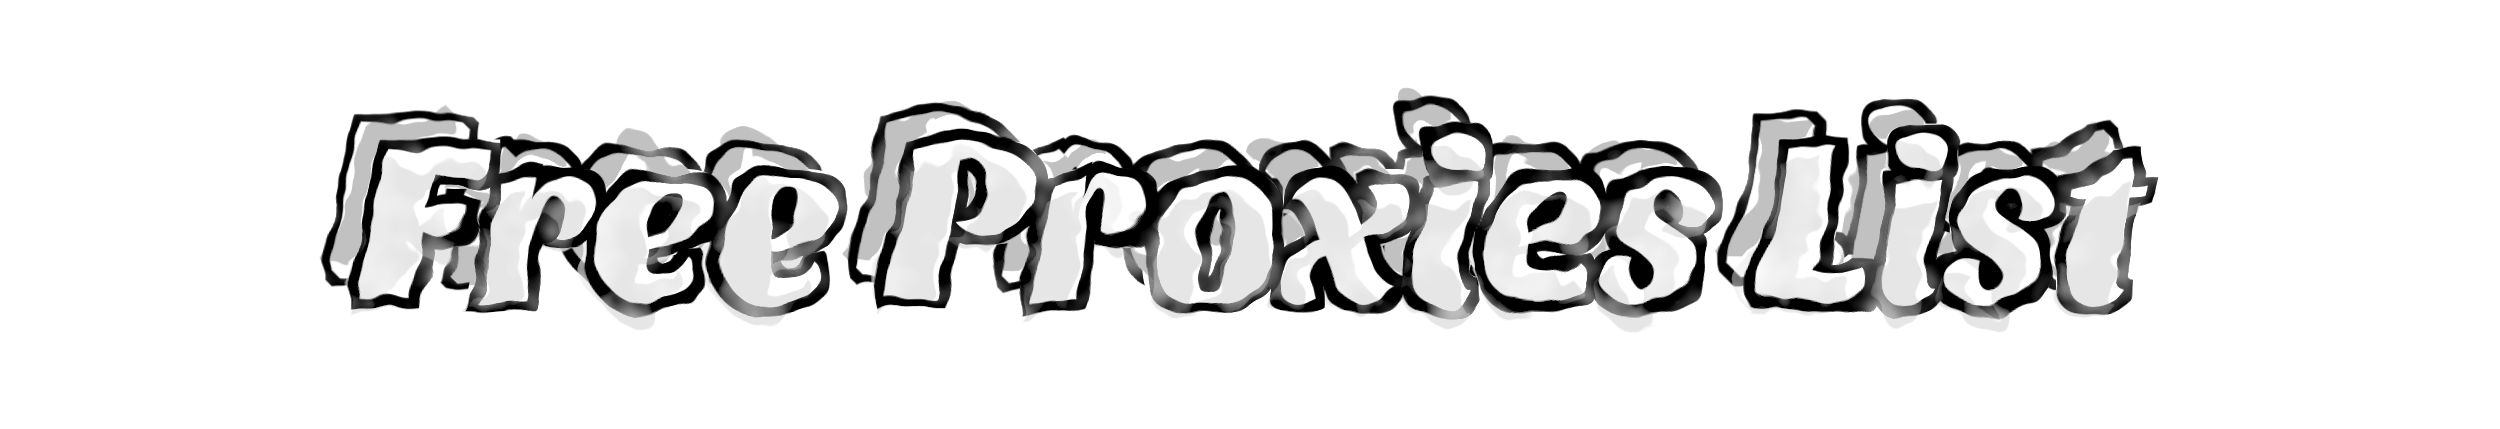
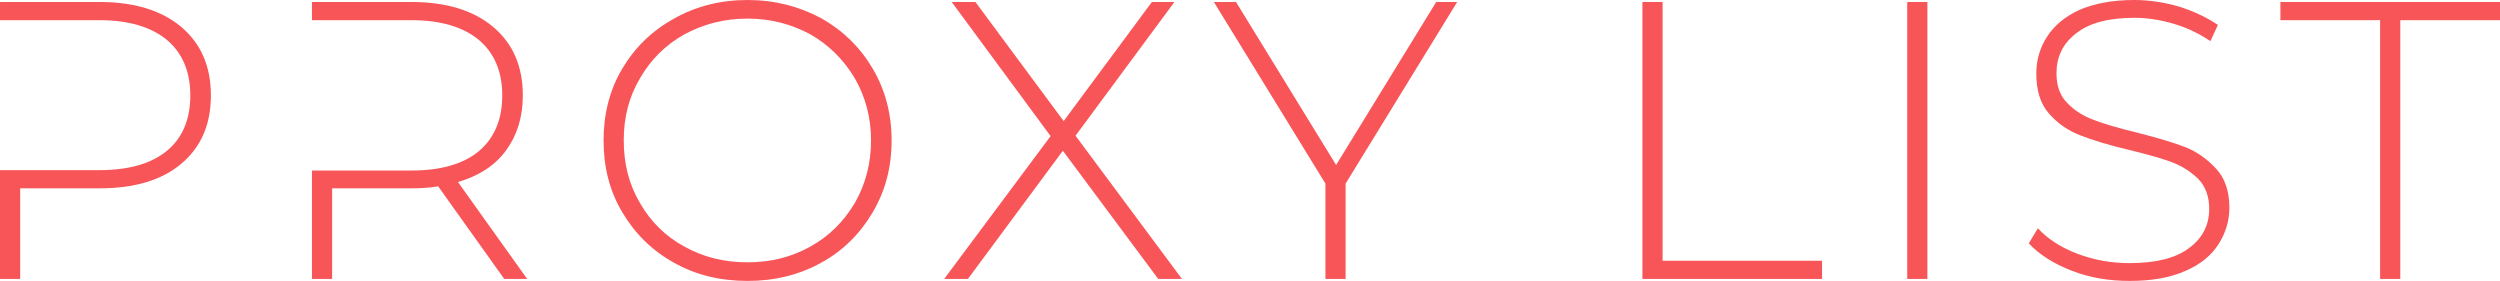
- <svg xmlns="http://www.w3.org/2000/svg" width="705.194px" height="120.8px" viewBox="-102.597 14.6 705.194 120.8" style="background: rgba(0, 0, 0, 0);" preserveAspectRatio="xMidYMid">
-   <defs>
-     <filter id="editing-scratch" x="-100%" y="-100%" width="300%" height="300%">
-       <feFlood flood-color="#ddd" flood-opacity="0.75" result="COLOR-blu" />
-       <feFlood flood-color="#666" flood-opacity="0.4" result="COLOR-red" />
-       <feTurbulence baseFrequency=".05" type="fractalNoise" numOctaves="3" seed="0" result="Texture_10" />
-       <feColorMatrix type="matrix" values="0 0 0 0 0,     0 0 0 0 0,     0 0 0 0 0,     0 0 0 -2.1 1.1" in="Texture_10" result="Texture_20" />
-       <feColorMatrix result="Texture_30" type="matrix" values="0 0 0 0 0,     0 0 0 0 0,     0 0 0 0 0,     0 0 0 -1.7 1.8" in="Texture_10" />
-       <feOffset dx="-3" dy="4" in="SourceAlpha" result="FILL_10" />
-       <feDisplacementMap scale="17" in="FILL_10" in2="Texture_10" result="FILL_20" />
-       <feComposite operator="in" in="Texture_30" in2="FILL_20" result="FILL_40" />
-       <feComposite operator="in" in="COLOR-blu" in2="FILL_40" result="FILL_50" />
-       <feMorphology operator="dilate" radius="3" in="SourceGraphic" result="OUTLINE_10" />
-       <feComposite operator="out" in="OUTLINE_10" in2="SourceGraphic" result="OUTLINE_20" />
-       <feDisplacementMap scale="7" in="OUTLINE_20" in2="Texture_10" result="OUTLINE_30" />
-       <feComposite operator="arithmetic" k2="-1" k3="1" in="Texture_20" in2="OUTLINE_30" result="OUTLINE_40" />
-       <feConvolveMatrix order="8,8" divisor="1" kernelMatrix="1 0 0 0 0 0 0 0 0 1 0 0 0 0 0 0 0 0 1 0 0 0 0 0 0 0 0 1 0 0 0 0 0 0 0 0 1 0 0 0 0 0 0 0 0 1 0 0 0 0 0 0 0 0 1 0 0 0 0 0 0 0 0 1 " in="SourceGraphic" result="BEVEL_10" />
-       <feMorphology operator="dilate" radius="2" in="BEVEL_10" result="BEVEL_20" />
-       <feComposite operator="out" in="BEVEL_20" in2="BEVEL_10" result="BEVEL_30" />
-       <feDisplacementMap scale="7" in="BEVEL_30" in2="Texture_10" result="BEVEL_40" />
-       <feComposite operator="arithmetic" k2="-1" k3="1" in="Texture_20" in2="BEVEL_40" result="BEVEL_50" />
-       <feOffset dx="-7" dy="-7" in="BEVEL_50" result="BEVEL_60" />
-       <feComposite operator="out" in="BEVEL_60" in2="OUTLINE_10" result="BEVEL_70" />
-       <feOffset dx="-9" dy="-9" in="BEVEL_10" result="BEVEL-FILL_10" />
-       <feComposite operator="out" in="BEVEL-FILL_10" in2="OUTLINE_10" result="BEVEL-FILL_20" />
-       <feDisplacementMap scale="17" in="BEVEL-FILL_20" in2="Texture_10" result="BEVEL-FILL_30" />
-       <feComposite operator="in" in="COLOR-red" in2="BEVEL-FILL_30" result="BEVEL-FILL_50" />
-       <feMerge result="merge2">
-         <feMergeNode in="BEVEL-FILL_50" />
-         <feMergeNode in="BEVEL_70" />
-         <feMergeNode in="FILL_50" />
-         <feMergeNode in="OUTLINE_40" />
-       </feMerge>
-     </filter>
-   </defs>
-   <g filter="url(#editing-scratch)">
-     <g transform="translate(-1.362632, 99)">
-       <path d="M30.21-33.92L30.21-33.92L30.21-33.92Q25.02-33.92 21.25-35.65L21.25-35.65L19.20-25.28L31.55-25.28L31.55-25.28Q31.55-21.89 29.86-19.74L29.86-19.74L29.86-19.74Q28.16-17.60 25.09-17.60L25.09-17.60L25.09-17.60Q21.76-17.60 18.69-18.82L18.69-18.82L18.69-18.82Q18.05-19.07 17.98-19.14L17.98-19.14L14.34 0L0.38 0L8.51-42.24L37.06-42.24L37.06-42.24Q37.06-38.34 35.23-36.13L35.23-36.13L35.23-36.13Q33.41-33.92 30.21-33.92ZM54.98-17.98L54.98-17.98L54.98-17.98Q57.28-22.08 57.28-26.24L57.28-26.24L57.28-26.24Q57.28-28.99 55.30-28.99L55.30-28.99L55.30-28.99Q53.76-28.99 52.16-26.37L52.16-26.37L52.16-26.37Q50.50-23.74 49.98-20.35L49.98-20.35L46.66 0L33.41 1.28L39.94-32.64L50.50-33.92L49.34-27.46L49.34-27.46Q52.48-33.92 59.52-33.92L59.52-33.92L59.52-33.92Q63.23-33.92 65.25-32L65.25-32L65.25-32Q67.26-30.08 67.26-26.14L67.26-26.14L67.26-26.14Q67.26-22.21 64.67-19.71L64.67-19.71L64.67-19.71Q62.08-17.22 57.66-17.22L57.66-17.22L57.66-17.22Q55.74-17.22 54.98-17.98ZM94.21-10.82L94.21-10.82L94.21-10.82Q95.81-9.73 95.81-7.33L95.81-7.33L95.81-7.33Q95.81-4.93 94.59-3.39L94.59-3.39L94.59-3.39Q93.38-1.86 91.39-0.83L91.39-0.83L91.39-0.83Q87.30 1.28 82.88 1.28L82.88 1.28L82.88 1.28Q78.46 1.28 75.87 0.32L75.87 0.32L75.87 0.32Q73.28-0.64 71.55-2.43L71.55-2.43L71.55-2.43Q68.16-5.82 68.16-12.03L68.16-12.03L68.16-12.03Q68.16-21.70 73.41-27.58L73.41-27.58L73.41-27.58Q79.04-33.92 88.83-33.92L88.83-33.92L88.83-33.92Q94.91-33.92 97.92-31.36L97.92-31.36L97.92-31.36Q100.16-29.44 100.16-26.30L100.16-26.30L100.16-26.30Q100.16-15.04 80.70-15.04L80.70-15.04L80.70-15.04Q80.45-13.38 80.45-11.97L80.45-11.97L80.45-11.97Q80.45-9.02 81.76-7.90L81.76-7.90L81.76-7.90Q83.07-6.78 85.50-6.78L85.50-6.78L85.50-6.78Q87.94-6.78 90.53-7.90L90.53-7.90L90.53-7.90Q93.12-9.02 94.21-10.82ZM81.15-17.79L81.15-17.79L81.15-17.79Q85.70-17.79 88.32-20.61L88.32-20.61L88.32-20.61Q90.94-23.30 90.94-27.58L90.94-27.58L90.94-27.58Q90.94-29.06 90.40-29.86L90.40-29.86L90.40-29.86Q89.86-30.66 88.77-30.66L88.77-30.66L88.77-30.66Q87.68-30.66 86.75-30.24L86.75-30.24L86.75-30.24Q85.82-29.82 84.86-28.42L84.86-28.42L84.86-28.42Q82.50-25.22 81.15-17.79ZM128.26-10.82L128.26-10.82L128.26-10.82Q129.86-9.73 129.86-7.33L129.86-7.33L129.86-7.33Q129.86-4.93 128.64-3.39L128.64-3.39L128.64-3.39Q127.42-1.86 125.44-0.83L125.44-0.83L125.44-0.83Q121.34 1.28 116.93 1.28L116.93 1.28L116.93 1.28Q112.51 1.28 109.92 0.32L109.92 0.32L109.92 0.32Q107.33-0.64 105.60-2.43L105.60-2.43L105.60-2.43Q102.21-5.82 102.21-12.03L102.21-12.03L102.21-12.03Q102.21-21.70 107.46-27.58L107.46-27.58L107.46-27.58Q113.09-33.92 122.88-33.92L122.88-33.92L122.88-33.92Q128.96-33.92 131.97-31.36L131.97-31.36L131.97-31.36Q134.21-29.44 134.21-26.30L134.21-26.30L134.21-26.30Q134.21-15.04 114.75-15.04L114.75-15.04L114.75-15.04Q114.50-13.38 114.50-11.97L114.50-11.97L114.50-11.97Q114.50-9.02 115.81-7.90L115.81-7.90L115.81-7.90Q117.12-6.78 119.55-6.78L119.55-6.78L119.55-6.78Q121.98-6.78 124.58-7.90L124.58-7.90L124.58-7.90Q127.17-9.02 128.26-10.82ZM115.20-17.79L115.20-17.79L115.20-17.79Q119.74-17.79 122.37-20.61L122.37-20.61L122.37-20.61Q124.99-23.30 124.99-27.58L124.99-27.58L124.99-27.58Q124.99-29.06 124.45-29.86L124.45-29.86L124.45-29.86Q123.90-30.66 122.82-30.66L122.82-30.66L122.82-30.66Q121.73-30.66 120.80-30.24L120.80-30.24L120.80-30.24Q119.87-29.82 118.91-28.42L118.91-28.42L118.91-28.42Q116.54-25.22 115.20-17.79ZM174.59-42.69L174.59-42.69L174.59-42.69Q190.27-42.69 190.27-31.62L190.27-31.62L190.27-31.62Q190.27-25.54 186.37-21.89L186.37-21.89L186.37-21.89Q182.53-18.24 175.81-18.24L175.81-18.24L175.81-18.24Q172.67-18.24 170.24-20.03L170.24-20.03L170.24-20.03Q169.09-20.80 168.32-21.82L168.32-21.82L168.32-21.82Q172.99-21.82 175.46-24.67L175.46-24.67L175.46-24.67Q177.92-27.52 177.92-33.09L177.92-33.09L177.92-33.09Q177.92-38.66 172.42-38.66L172.42-38.66L170.88-38.66L170.88-38.66Q170.50-38.66 170.18-38.59L170.18-38.59L162.82 0L148.93 0L156.80-41.92L156.80-41.92Q163.65-42.56 167.62-42.62L167.62-42.62L167.62-42.62Q171.58-42.69 174.59-42.69ZM210.62-17.98L210.62-17.98L210.62-17.98Q212.93-22.08 212.93-26.24L212.93-26.24L212.93-26.24Q212.93-28.99 210.94-28.99L210.94-28.99L210.94-28.99Q209.41-28.99 207.81-26.37L207.81-26.37L207.81-26.37Q206.14-23.74 205.63-20.35L205.63-20.35L202.30 0L189.06 1.28L195.58-32.64L206.14-33.92L204.99-27.46L204.99-27.46Q208.13-33.92 215.17-33.92L215.17-33.92L215.17-33.92Q218.88-33.92 220.90-32L220.90-32L220.90-32Q222.91-30.08 222.91-26.14L222.91-26.14L222.91-26.14Q222.91-22.21 220.32-19.71L220.32-19.71L220.32-19.71Q217.73-17.22 213.31-17.22L213.31-17.22L213.31-17.22Q211.39-17.22 210.62-17.98ZM237.89 1.28L237.89 1.28L237.89 1.28Q223.81 1.28 223.81-11.97L223.81-11.97L223.81-11.97Q223.81-21.38 228.99-27.46L228.99-27.46L228.99-27.46Q234.50-33.92 244.03-33.92L244.03-33.92L244.03-33.92Q250.94-33.92 254.46-30.72L254.46-30.72L254.46-30.72Q257.98-27.52 257.98-20.80L257.98-20.80L257.98-20.80Q257.98-10.56 252.48-4.61L252.48-4.61L252.48-4.61Q247.10 1.28 237.89 1.28ZM239.55-26.56L239.55-26.56L239.55-26.56Q238.78-24.83 238.18-22.24L238.18-22.24L238.18-22.24Q237.57-19.65 236.80-15.55L236.80-15.55L236.80-15.55Q236.03-11.46 236.03-6.40L236.03-6.40L236.03-6.40Q236.03-4.74 236.58-3.65L236.58-3.65L236.58-3.65Q237.12-2.56 238.59-2.56L238.59-2.56L238.59-2.56Q240.06-2.56 240.99-3.26L240.99-3.26L240.99-3.26Q241.92-3.97 242.62-5.63L242.62-5.63L242.62-5.63Q243.90-8.58 244.93-14.05L244.93-14.05L244.93-14.05Q245.95-19.52 246.05-21.89L246.05-21.89L246.05-21.89Q246.14-24.26 246.14-26.02L246.14-26.02L246.14-26.02Q246.14-27.78 245.63-28.93L245.63-28.93L245.63-28.93Q245.12-30.08 243.68-30.08L243.68-30.08L243.68-30.08Q242.24-30.08 241.28-29.18L241.28-29.18L241.28-29.18Q240.32-28.29 239.55-26.56ZM270.27 0.19L270.27 0.19L270.27 0.19Q268.22 1.28 265.41 1.28L265.41 1.28L265.41 1.28Q262.59 1.28 261.06-0.16L261.06-0.16L261.06-0.16Q259.52-1.60 259.52-4.38L259.52-4.38L259.52-4.38Q259.52-7.17 261.47-9.89L261.47-9.89L261.47-9.89Q263.42-12.61 266.34-14.14L266.34-14.14L266.34-14.14Q269.25-15.68 271.30-16.58L271.30-16.58L267.26-25.86L267.26-25.86Q266.18-28.22 264.13-28.22L264.13-28.22L263.62-28.16L263.42-28.16L263.42-28.16Q263.81-30.40 266.43-32.13L266.43-32.13L266.43-32.13Q269.06-33.92 272.06-33.92L272.06-33.92L272.06-33.92Q276.93-33.92 279.17-29.06L279.17-29.06L279.68-28.03L282.43-21.25L282.43-21.25Q284.16-22.02 284.90-23.46L284.90-23.46L284.90-23.46Q285.63-24.90 285.63-27.74L285.63-27.74L285.63-27.74Q285.63-30.59 284.10-32.38L284.10-32.38L284.10-32.38Q286.53-33.92 289.73-33.92L289.73-33.92L289.73-33.92Q295.49-33.92 295.49-28.35L295.49-28.35L295.49-28.35Q295.49-22.27 287.87-18.75L287.87-18.75L284.03-16.96L287.49-8.06L287.49-8.06Q288.51-5.38 290.37-4.22L290.37-4.22L290.37-4.22Q291.14-3.71 292.03-3.65L292.03-3.65L292.03-3.65Q290.11-0.51 285.95 0.90L285.95 0.90L285.95 0.90Q284.67 1.28 282.94 1.28L282.94 1.28L282.94 1.28Q281.22 1.28 279.23 0.10L279.23 0.10L279.23 0.10Q277.25-1.09 276.54-2.94L276.54-2.94L273.02-12.10L273.02-12.10Q269.44-10.50 269.44-4.67L269.44-4.67L269.44-4.67Q269.44-1.98 270.27 0.19ZM312.58-3.52L312.58-3.52L312.58-3.52Q310.59 1.28 304.26 1.28L304.26 1.28L304.26 1.28Q300.99 1.28 298.94-0.96L298.94-0.96L298.94-0.96Q297.22-2.94 297.22-4.93L297.22-4.93L297.22-4.93Q297.22-10.11 299.58-20.22L299.58-20.22L301.95-32.64L314.94-33.92L311.04-13.70L311.04-13.70Q309.95-8.96 309.95-7.30L309.95-7.30L309.95-7.30Q309.95-3.65 312.58-3.52ZM303.10-41.54L303.10-41.54L303.10-41.54Q303.10-44.03 305.18-45.38L305.18-45.38L305.18-45.38Q307.26-46.72 310.27-46.72L310.27-46.72L310.27-46.72Q313.28-46.72 315.10-45.38L315.10-45.38L315.10-45.38Q316.93-44.03 316.93-41.54L316.93-41.54L316.93-41.54Q316.93-39.04 314.91-37.76L314.91-37.76L314.91-37.76Q312.90-36.48 309.89-36.48L309.89-36.48L309.89-36.48Q306.88-36.48 304.99-37.76L304.99-37.76L304.99-37.76Q303.10-39.04 303.10-41.54ZM343.94-10.82L343.94-10.82L343.94-10.82Q345.54-9.73 345.54-7.33L345.54-7.33L345.54-7.33Q345.54-4.93 344.32-3.39L344.32-3.39L344.32-3.39Q343.10-1.86 341.12-0.83L341.12-0.83L341.12-0.83Q337.02 1.28 332.61 1.28L332.61 1.28L332.61 1.28Q328.19 1.28 325.60 0.32L325.60 0.32L325.60 0.32Q323.01-0.64 321.28-2.43L321.28-2.43L321.28-2.43Q317.89-5.82 317.89-12.03L317.89-12.03L317.89-12.03Q317.89-21.70 323.14-27.58L323.14-27.58L323.14-27.58Q328.77-33.92 338.56-33.92L338.56-33.92L338.56-33.92Q344.64-33.92 347.65-31.36L347.65-31.36L347.65-31.36Q349.89-29.44 349.89-26.30L349.89-26.30L349.89-26.30Q349.89-15.04 330.43-15.04L330.43-15.04L330.43-15.04Q330.18-13.38 330.18-11.97L330.18-11.97L330.18-11.97Q330.18-9.02 331.49-7.90L331.49-7.90L331.49-7.90Q332.80-6.78 335.23-6.78L335.23-6.78L335.23-6.78Q337.66-6.78 340.26-7.90L340.26-7.90L340.26-7.90Q342.85-9.02 343.94-10.82ZM330.88-17.79L330.88-17.79L330.88-17.79Q335.42-17.79 338.05-20.61L338.05-20.61L338.05-20.61Q340.67-23.30 340.67-27.58L340.67-27.58L340.67-27.58Q340.67-29.06 340.13-29.86L340.13-29.86L340.13-29.86Q339.58-30.66 338.50-30.66L338.50-30.66L338.50-30.66Q337.41-30.66 336.48-30.24L336.48-30.24L336.48-30.24Q335.55-29.82 334.59-28.42L334.59-28.42L334.59-28.42Q332.22-25.22 330.88-17.79ZM371.20-22.46L371.20-22.46L371.20-22.46Q372.10-24.83 372.10-26.88L372.10-26.88L372.10-26.88Q372.10-30.66 369.02-30.66L369.02-30.66L369.02-30.66Q367.42-30.66 366.11-29.22L366.11-29.22L366.11-29.22Q364.80-27.78 364.80-25.98L364.80-25.98L364.80-25.98Q364.80-24.70 365.82-23.68L365.82-23.68L365.82-23.68Q367.30-22.27 371.07-19.97L371.07-19.97L371.07-19.97Q374.85-17.66 376.29-15.78L376.29-15.78L376.29-15.78Q377.73-13.89 377.73-11.30L377.73-11.30L377.73-11.30Q377.73-8.70 376.48-6.34L376.48-6.34L376.48-6.34Q375.23-3.97 372.99-2.30L372.99-2.30L372.99-2.30Q368.19 1.28 360.51 1.28L360.51 1.28L360.51 1.28Q356.35 1.28 353.15-0.90L353.15-0.90L353.15-0.90Q349.95-3.01 349.95-5.50L349.95-5.50L349.95-5.50Q349.95-8 351.78-9.47L351.78-9.47L351.78-9.47Q353.60-10.94 356.29-10.94L356.29-10.94L356.29-10.94Q358.98-10.94 360.64-9.92L360.64-9.92L360.64-9.92Q359.81-7.81 359.81-6.40L359.81-6.40L359.81-6.40Q359.81-2.18 363.39-2.18L363.39-2.18L363.39-2.18Q364.93-2.18 365.95-3.14L365.95-3.14L365.95-3.14Q366.98-4.10 366.98-5.76L366.98-5.76L366.98-5.76Q366.98-9.02 361.47-12.48L361.47-12.48L361.47-12.48Q356.99-15.42 355.97-16.58L355.97-16.58L355.97-16.58Q354.24-18.62 354.24-21.18L354.24-21.18L354.24-21.18Q354.24-23.74 355.46-26.18L355.46-26.18L355.46-26.18Q356.67-28.61 358.91-30.34L358.91-30.34L358.91-30.34Q363.58-33.92 371.71-33.92L371.71-33.92L371.71-33.92Q375.87-33.92 378.34-32.26L378.34-32.26L378.34-32.26Q380.80-30.59 380.80-27.78L380.80-27.78L380.80-27.78Q380.80-24.96 379.10-23.36L379.10-23.36L379.10-23.36Q377.41-21.76 374.34-21.76L374.34-21.76L374.34-21.76Q372.22-21.76 371.20-22.46ZM423.10-9.86L423.10-9.86L423.10-9.86Q424.32-8.32 424.32-5.34L424.32-5.34L424.32-5.34Q424.32-2.37 422.05-0.54L422.05-0.54L422.05-0.54Q419.78 1.28 415.81 1.28L415.81 1.28L415.81 1.28Q413.50 1.28 409.92 0.77L409.92 0.77L409.92 0.77Q402.88-0.32 400.86-0.32L400.86-0.32L400.86-0.32Q398.85-0.32 398.02-0.22L398.02-0.22L398.02-0.22Q397.18-0.13 395.84 0L395.84 0L403.58-42.24L417.60-42.24L411.20-7.04L411.20-7.04Q412.03-6.91 412.80-6.91L412.80-6.91L414.40-6.91L414.40-6.91Q419.78-6.91 423.10-9.86ZM443.97-3.52L443.97-3.52L443.97-3.52Q441.98 1.28 435.65 1.28L435.65 1.28L435.65 1.28Q432.38 1.28 430.34-0.96L430.34-0.96L430.34-0.96Q428.61-2.94 428.61-4.93L428.61-4.93L428.61-4.93Q428.61-10.11 430.98-20.22L430.98-20.22L433.34-32.64L446.34-33.92L442.43-13.70L442.43-13.70Q441.34-8.96 441.34-7.30L441.34-7.30L441.34-7.30Q441.34-3.65 443.97-3.52ZM434.50-41.54L434.50-41.54L434.50-41.54Q434.50-44.03 436.58-45.38L436.58-45.38L436.58-45.38Q438.66-46.72 441.66-46.72L441.66-46.72L441.66-46.72Q444.67-46.72 446.50-45.38L446.50-45.38L446.50-45.38Q448.32-44.03 448.32-41.54L448.32-41.54L448.32-41.54Q448.32-39.04 446.30-37.76L446.30-37.76L446.30-37.76Q444.29-36.48 441.28-36.48L441.28-36.48L441.28-36.48Q438.27-36.48 436.38-37.76L436.38-37.76L436.38-37.76Q434.50-39.04 434.50-41.54ZM468.54-22.46L468.54-22.46L468.54-22.46Q469.44-24.83 469.44-26.88L469.44-26.88L469.44-26.88Q469.44-30.66 466.37-30.66L466.37-30.66L466.37-30.66Q464.77-30.66 463.46-29.22L463.46-29.22L463.46-29.22Q462.14-27.78 462.14-25.98L462.14-25.98L462.14-25.98Q462.14-24.70 463.17-23.68L463.17-23.68L463.17-23.68Q464.64-22.27 468.42-19.97L468.42-19.97L468.42-19.97Q472.19-17.66 473.63-15.78L473.63-15.78L473.63-15.78Q475.07-13.89 475.07-11.30L475.07-11.30L475.07-11.30Q475.07-8.70 473.82-6.34L473.82-6.34L473.82-6.34Q472.58-3.97 470.34-2.30L470.34-2.30L470.34-2.30Q465.54 1.28 457.86 1.28L457.86 1.28L457.86 1.28Q453.70 1.28 450.50-0.90L450.50-0.90L450.50-0.90Q447.30-3.01 447.30-5.50L447.30-5.50L447.30-5.50Q447.30-8 449.12-9.47L449.12-9.47L449.12-9.47Q450.94-10.94 453.63-10.94L453.63-10.94L453.63-10.94Q456.32-10.94 457.98-9.92L457.98-9.92L457.98-9.92Q457.15-7.81 457.15-6.40L457.15-6.40L457.15-6.40Q457.15-2.18 460.74-2.18L460.74-2.18L460.74-2.18Q462.27-2.18 463.30-3.14L463.30-3.14L463.30-3.14Q464.32-4.10 464.32-5.76L464.32-5.76L464.32-5.76Q464.32-9.02 458.82-12.48L458.82-12.48L458.82-12.48Q454.34-15.42 453.31-16.58L453.31-16.58L453.31-16.58Q451.58-18.62 451.58-21.18L451.58-21.18L451.58-21.18Q451.58-23.74 452.80-26.18L452.80-26.18L452.80-26.18Q454.02-28.61 456.26-30.34L456.26-30.34L456.26-30.34Q460.93-33.92 469.06-33.92L469.06-33.92L469.06-33.92Q473.22-33.92 475.68-32.26L475.68-32.26L475.68-32.26Q478.14-30.59 478.14-27.78L478.14-27.78L478.14-27.78Q478.14-24.96 476.45-23.36L476.45-23.36L476.45-23.36Q474.75-21.76 471.68-21.76L471.68-21.76L471.68-21.76Q469.57-21.76 468.54-22.46ZM481.54-6.40L481.54-6.40L481.54-6.40Q481.54-8.13 482.43-12.48L482.43-12.48L485.82-29.76L482.05-29.76L482.30-31.68L482.30-31.68Q489.98-33.98 497.41-39.62L497.41-39.62L500.48-39.62L498.94-32.64L503.94-32.64L503.36-29.76L498.43-29.76L495.17-12.48L495.17-12.48Q494.34-8.51 494.34-7.17L494.34-7.17L494.34-7.17Q494.34-4.10 497.02-3.46L497.02-3.46L497.02-3.46Q496.38-1.28 494.08 0L494.08 0L494.08 0Q491.78 1.28 488.51 1.28L488.51 1.28L488.51 1.28Q485.25 1.28 483.39-0.77L483.39-0.77L483.39-0.77Q481.54-2.82 481.54-6.40Z" fill="#000" />
+ <svg xmlns="http://www.w3.org/2000/svg" viewBox="0 0 454.933 51.12" height="51.12" width="454.933">
+   <g transform="translate(-284.5336,-358.44)">
+     <g>
+       <path style="fill:#f85559;fill-opacity:1" d="m 345.776,-45.864 c -3.6,-3.024 -8.568,-4.536 -14.904,-4.536 h -18.072 v 3.312 h 18.072 c 5.328,0 9.432,1.224 12.312,3.6 2.808,2.376 4.248,5.76 4.248,10.08 0,4.392 -1.44,7.776 -4.248,10.08 -2.88,2.376 -6.984,3.528 -12.312,3.528 h -18.072 V 0 h 3.672 v -16.488 h 14.4 c 6.336,0 11.304,-1.44 14.904,-4.464 3.6,-3.024 5.4,-7.128 5.4,-12.456 0,-5.256 -1.8,-9.432 -5.4,-12.456 z" stroke-width="0" stroke-linejoin="miter" stroke-miterlimit="2" transform="translate(-28.266,409.2)" />
+       <path style="fill:#f85559;fill-opacity:1" d="m 390.133,-17.64 c 3.744,-1.08 6.696,-2.952 8.712,-5.688 2.016,-2.736 3.096,-6.048 3.096,-10.08 0,-5.256 -1.8,-9.432 -5.4,-12.456 -3.6,-3.024 -8.568,-4.536 -14.904,-4.536 h -18.072 v 3.312 h 18.072 c 5.328,0 9.432,1.224 12.312,3.6 2.808,2.376 4.248,5.76 4.248,10.08 0,4.392 -1.44,7.776 -4.248,10.152 -2.88,2.376 -6.984,3.528 -12.312,3.528 h -18.072 V 0 h 3.672 v -16.488 h 14.4 c 1.44,0 3.096,-0.072 4.896,-0.36 L 398.557,0 h 4.176 z" stroke-width="0" stroke-linejoin="miter" stroke-miterlimit="2" transform="translate(-22.266,409.2)" />
+       <path style="fill:#f85559;fill-opacity:1" d="m 423.448,-2.952 c 3.96,2.232 8.424,3.312 13.392,3.312 4.896,0 9.36,-1.08 13.392,-3.312 3.96,-2.16 7.056,-5.256 9.36,-9.144 2.304,-3.888 3.456,-8.208 3.456,-13.104 0,-4.824 -1.152,-9.216 -3.456,-13.104 -2.304,-3.888 -5.4,-6.912 -9.36,-9.144 -4.032,-2.16 -8.496,-3.312 -13.392,-3.312 -4.968,0 -9.432,1.152 -13.392,3.384 -4.032,2.232 -7.128,5.256 -9.432,9.144 -2.304,3.888 -3.384,8.28 -3.384,13.032 0,4.824 1.08,9.144 3.384,13.032 2.304,3.888 5.4,6.984 9.432,9.216 z m 24.84,-2.952 c -3.456,1.944 -7.272,2.88 -11.448,2.88 -4.248,0 -8.064,-0.936 -11.52,-2.88 -3.456,-1.872 -6.12,-4.536 -8.064,-7.92 -2.016,-3.384 -2.952,-7.2 -2.952,-11.376 0,-4.176 0.936,-7.92 2.952,-11.304 1.944,-3.384 4.608,-6.048 8.064,-7.992 3.456,-1.872 7.272,-2.88 11.52,-2.88 4.176,0 7.992,1.008 11.448,2.88 3.384,1.944 6.048,4.608 8.064,7.992 1.944,3.384 2.952,7.128 2.952,11.304 0,4.176 -1.008,7.992 -2.952,11.376 -2.016,3.384 -4.68,6.048 -8.064,7.92 z" stroke-width="0" stroke-linejoin="miter" stroke-miterlimit="2" transform="translate(-16.266,409.2)" />
+       <path style="fill:#f85559;fill-opacity:1" d="m 505.564,0 h 4.32 l -19.368,-26.064 18,-24.336 h -4.104 L 488.356,-28.728 472.3,-50.4 h -4.32 l 18,24.408 L 466.612,0 h 4.32 l 17.28,-23.328 z" stroke-width="0" stroke-linejoin="miter" stroke-miterlimit="2" transform="translate(-10.266,409.2)" />
+       <path style="fill:#f85559;fill-opacity:1" d="M 533.664,-17.352 553.968,-50.4 h -3.816 l -18.216,29.664 -18.216,-29.664 h -4.032 l 20.304,33.048 V 0 h 3.672 z" stroke-width="0" stroke-linejoin="miter" stroke-miterlimit="2" transform="translate(-4.266,409.2)" />
+       <path style="fill:#f85559;fill-opacity:1" d="M 581.675,-50.4 V 0 h 32.688 V -3.312 H 585.347 V -50.4 Z" stroke-width="0" stroke-linejoin="miter" stroke-miterlimit="2" transform="translate(1.734,409.2)" />
+       <path style="fill:#f85559;fill-opacity:1" d="M 623.862,-50.4 V 0 h 3.672 v -50.4 z" stroke-width="0" stroke-linejoin="miter" stroke-miterlimit="2" transform="translate(7.734,409.2)" />
+       <path style="fill:#f85559;fill-opacity:1" d="m 647.76,-1.512 c 3.312,1.296 6.84,1.872 10.584,1.872 3.96,0 7.344,-0.576 10.08,-1.8 2.736,-1.152 4.752,-2.808 6.048,-4.824 1.296,-2.016 2.016,-4.248 2.016,-6.696 0,-2.952 -0.792,-5.328 -2.376,-7.056 -1.584,-1.728 -3.456,-3.096 -5.616,-3.96 -2.232,-0.864 -5.184,-1.728 -8.856,-2.664 -3.312,-0.792 -5.976,-1.584 -7.848,-2.304 -1.944,-0.72 -3.528,-1.728 -4.824,-3.096 -1.296,-1.296 -1.944,-3.096 -1.944,-5.4 0,-2.952 1.152,-5.4 3.6,-7.272 2.376,-1.872 5.904,-2.808 10.584,-2.808 2.304,0 4.68,0.36 7.128,1.08 2.448,0.72 4.68,1.8 6.696,3.168 l 1.368,-2.952 c -2.016,-1.368 -4.32,-2.448 -6.984,-3.312 -2.736,-0.792 -5.472,-1.224 -8.208,-1.224 -4.032,0 -7.344,0.648 -10.008,1.8 -2.664,1.224 -4.608,2.88 -5.904,4.896 -1.296,2.016 -1.944,4.248 -1.944,6.696 0,3.024 0.72,5.472 2.304,7.272 1.584,1.8 3.456,3.096 5.688,3.96 2.232,0.864 5.184,1.8 8.928,2.664 3.24,0.792 5.832,1.512 7.776,2.232 1.872,0.72 3.528,1.8 4.824,3.096 1.296,1.368 1.944,3.168 1.944,5.4 0,2.952 -1.224,5.328 -3.672,7.128 -2.448,1.872 -6.12,2.736 -10.872,2.736 -3.312,0 -6.48,-0.576 -9.504,-1.728 -3.024,-1.152 -5.4,-2.736 -7.128,-4.608 l -1.656,2.736 c 1.872,2.016 4.464,3.672 7.776,4.968 z" stroke-width="0" stroke-linejoin="miter" stroke-miterlimit="2" transform="translate(13.734,409.2)" />
+       <path style="fill:#f85559;fill-opacity:1" d="M 697.916,-47.088 V 0 h 3.672 v -47.088 h 18.144 V -50.4 h -39.96 v 3.312 z" stroke-width="0" stroke-linejoin="miter" stroke-miterlimit="2" transform="translate(19.734,409.2)" />
    </g>
  </g>
-   <style>text {
-         font-size: 64px;
-         font-family: Arial Black;
-         dominant-baseline: central;
-         text-anchor: middle;
-     }</style>
</svg>
